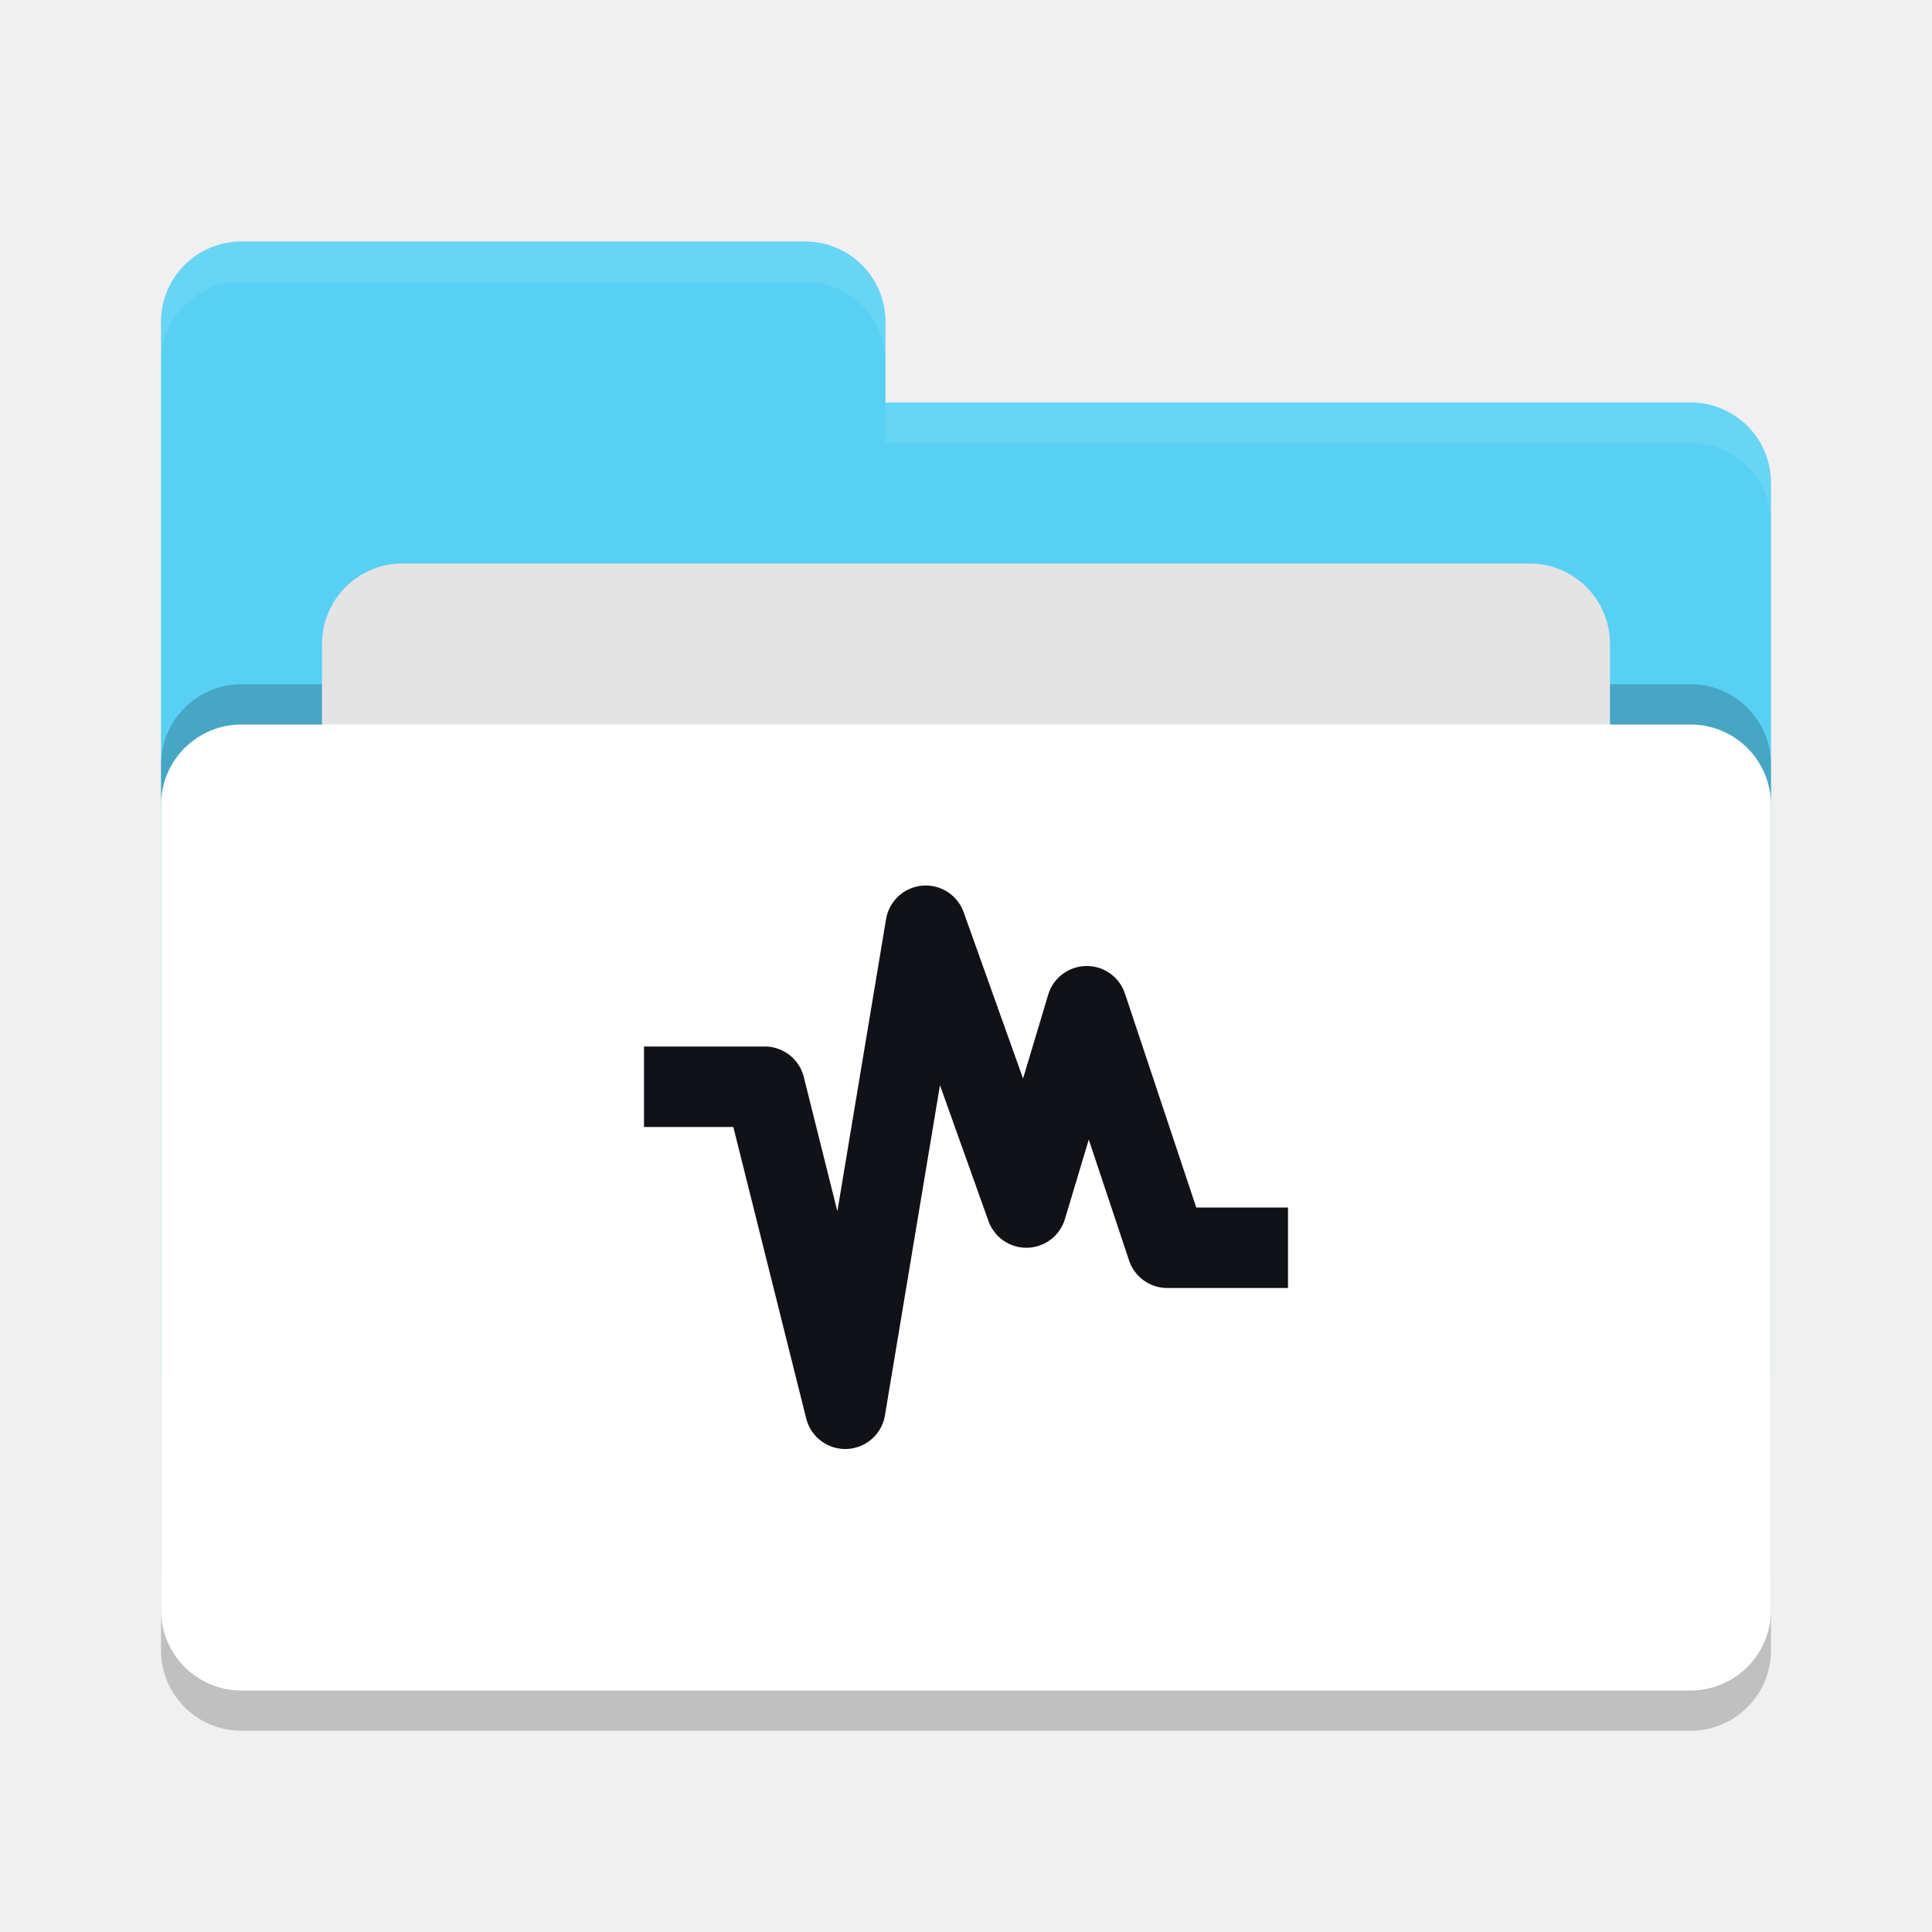
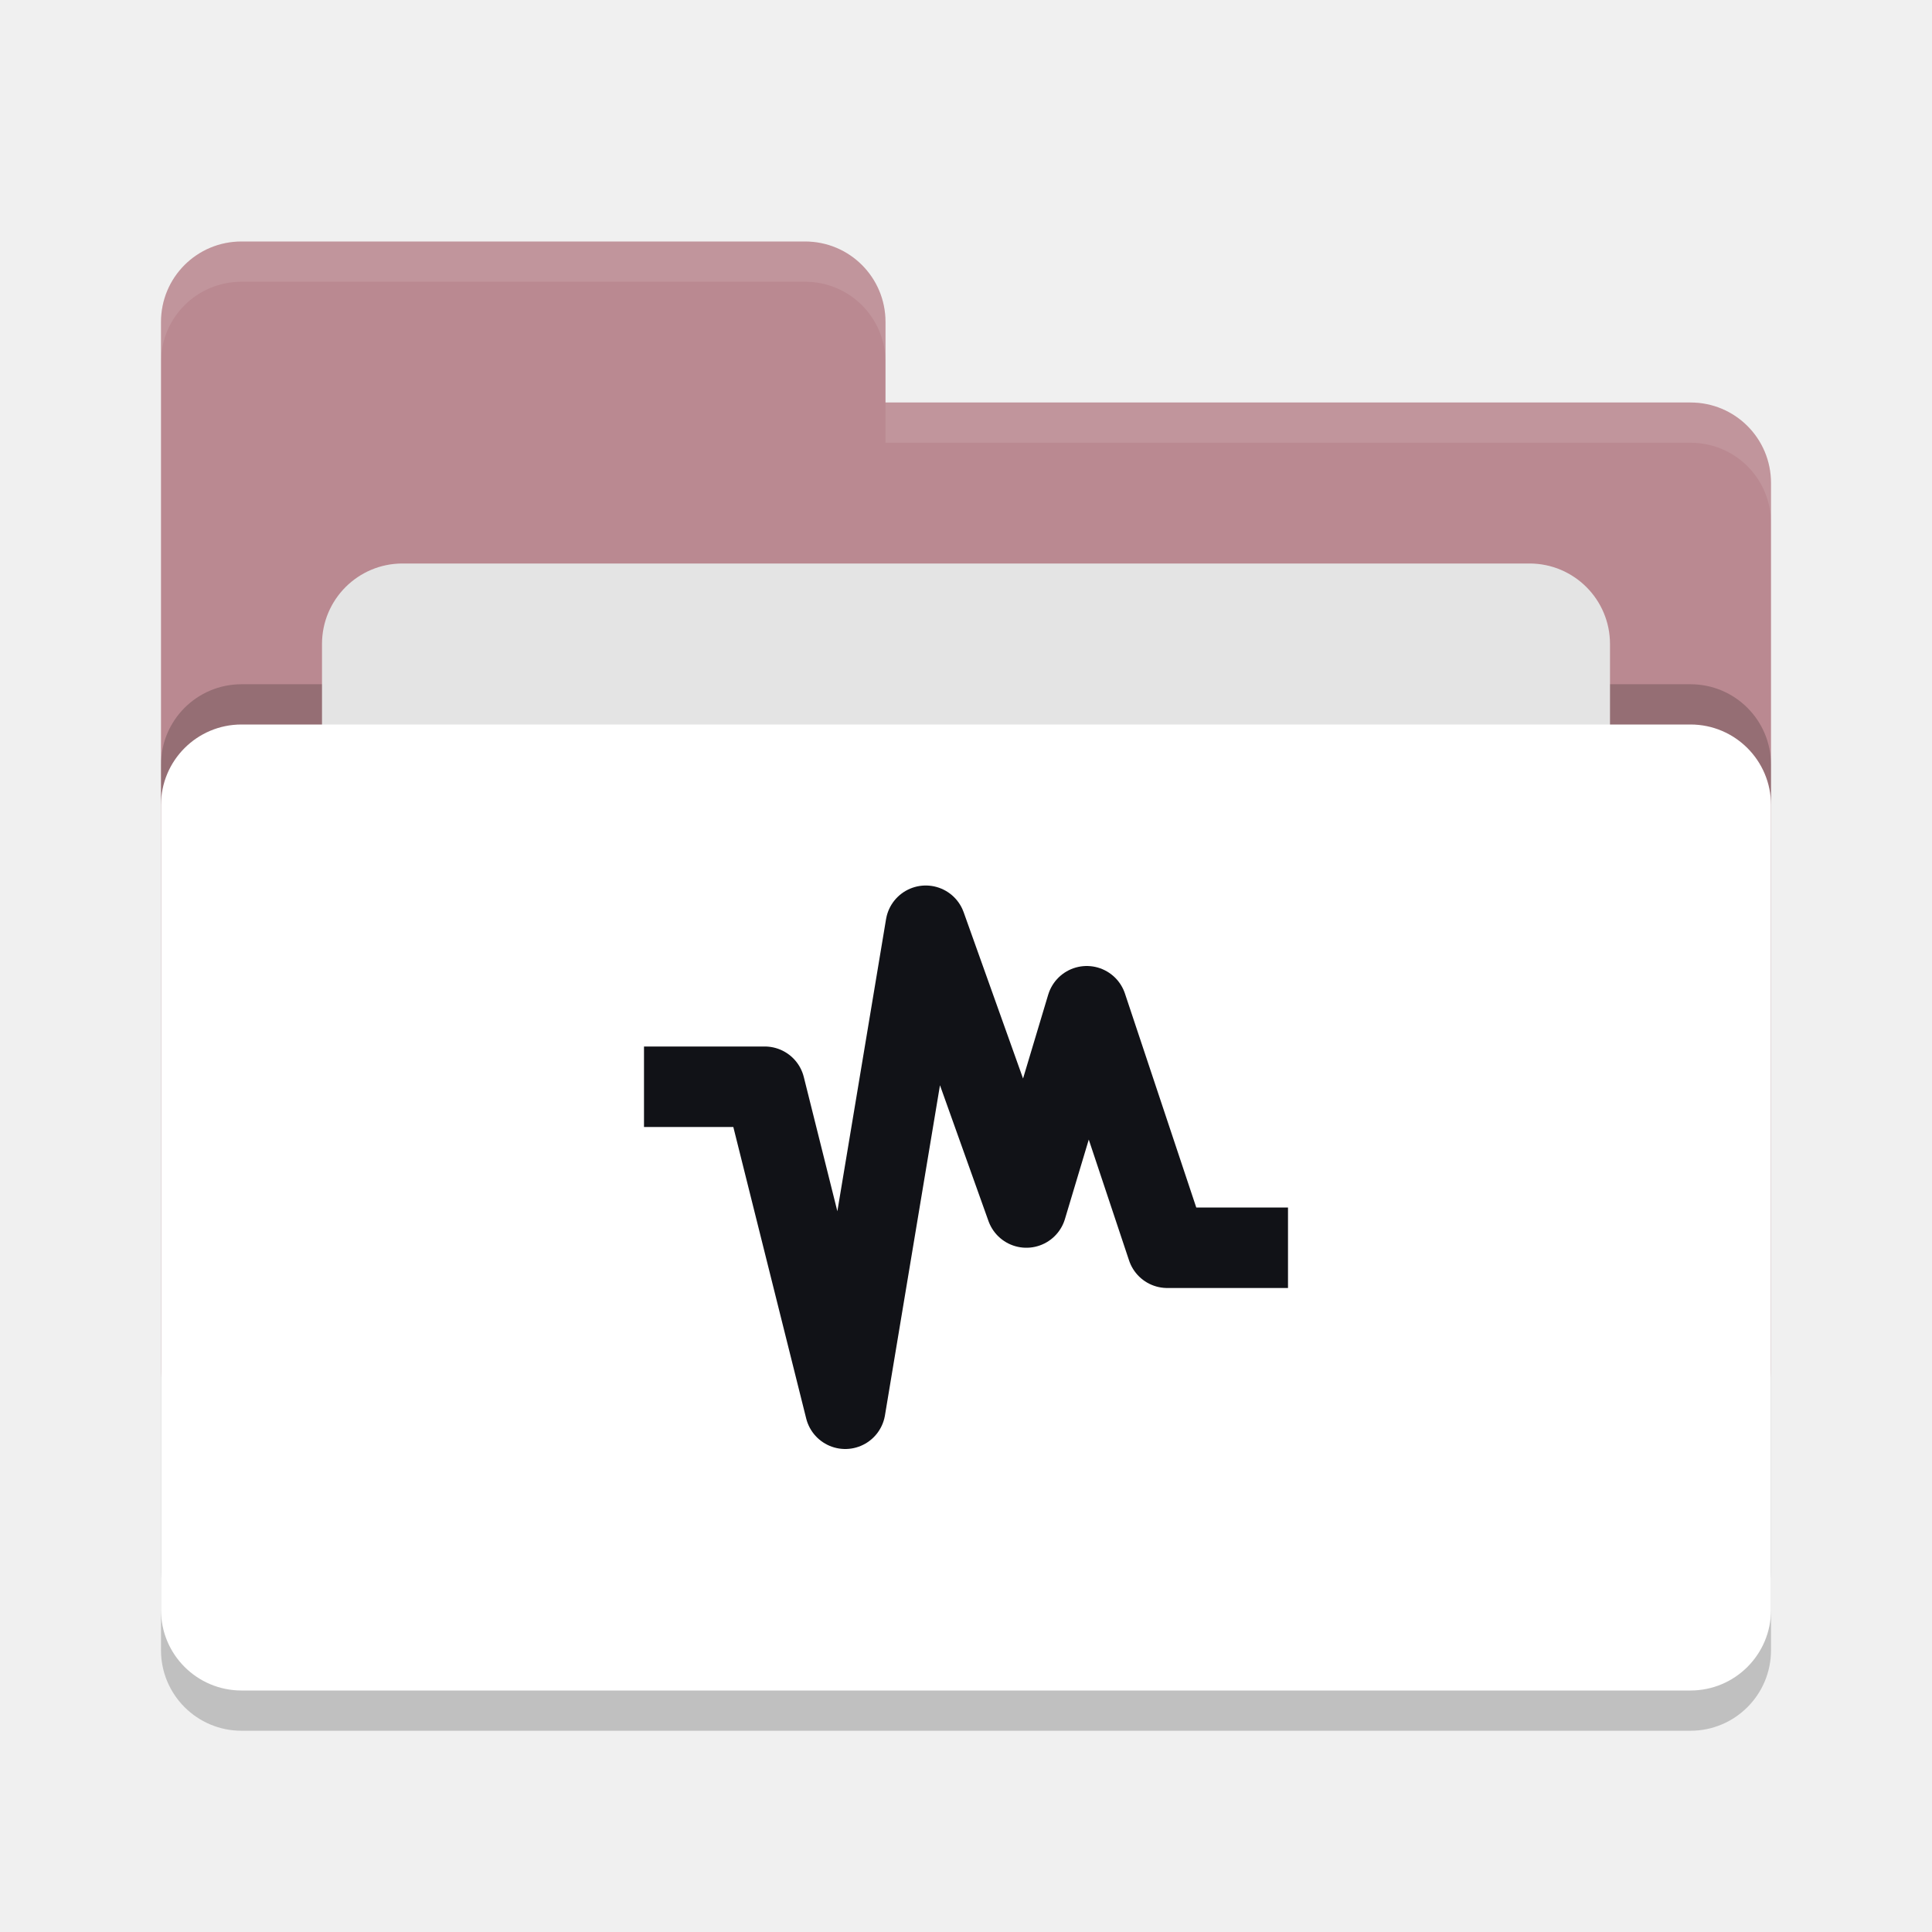
<svg xmlns="http://www.w3.org/2000/svg" width="24" height="24" version="1">
  <rect style="opacity:0.2" width="20" height="12" x="2" y="9.5" rx="1" ry="1" />
-   <path style="fill:#58d0f4" d="M 2,17 C 2,17.554 2.446,18 3,18 H 21 C 21.554,18 22,17.554 22,17 V 6 C 22,5.446 21.554,5 21,5 H 11 V 4 C 11,3.446 10.554,3 10,3 H 3 C 2.446,3 2,3.446 2,4" />
+   <path style="fill:#ba8991" d="M 2,17 C 2,17.554 2.446,18 3,18 H 21 C 21.554,18 22,17.554 22,17 V 6 C 22,5.446 21.554,5 21,5 H 11 V 4 C 11,3.446 10.554,3 10,3 H 3 C 2.446,3 2,3.446 2,4" />
  <rect style="opacity:0.2" width="20" height="12" x="2" y="8.5" rx="1" ry="1" />
  <rect style="fill:#e4e4e4" width="16" height="8" x="4" y="7" rx="1" ry="1" />
  <rect style="fill:#ffffff" width="20" height="12" x="2" y="9" rx="1" ry="1" />
  <path style="opacity:0.1;fill:#ffffff" d="M 3,3 C 2.446,3 2,3.446 2,4 V 4.5 C 2,3.946 2.446,3.5 3,3.5 H 10 C 10.554,3.5 11,3.946 11,4.5 V 4 C 11,3.446 10.554,3 10,3 Z M 11,5 V 5.5 H 21 C 21.554,5.5 22,5.946 22,6.5 V 6 C 22,5.446 21.554,5 21,5 Z" />
  <path style="fill:none;stroke:#111217;stroke-linejoin:round" d="M 8,13.5 H 9.5 L 10.5,17.5 11.5,11.5 12.75,15 13.5,12.5 14.5,15.5 H 16" />
</svg>
